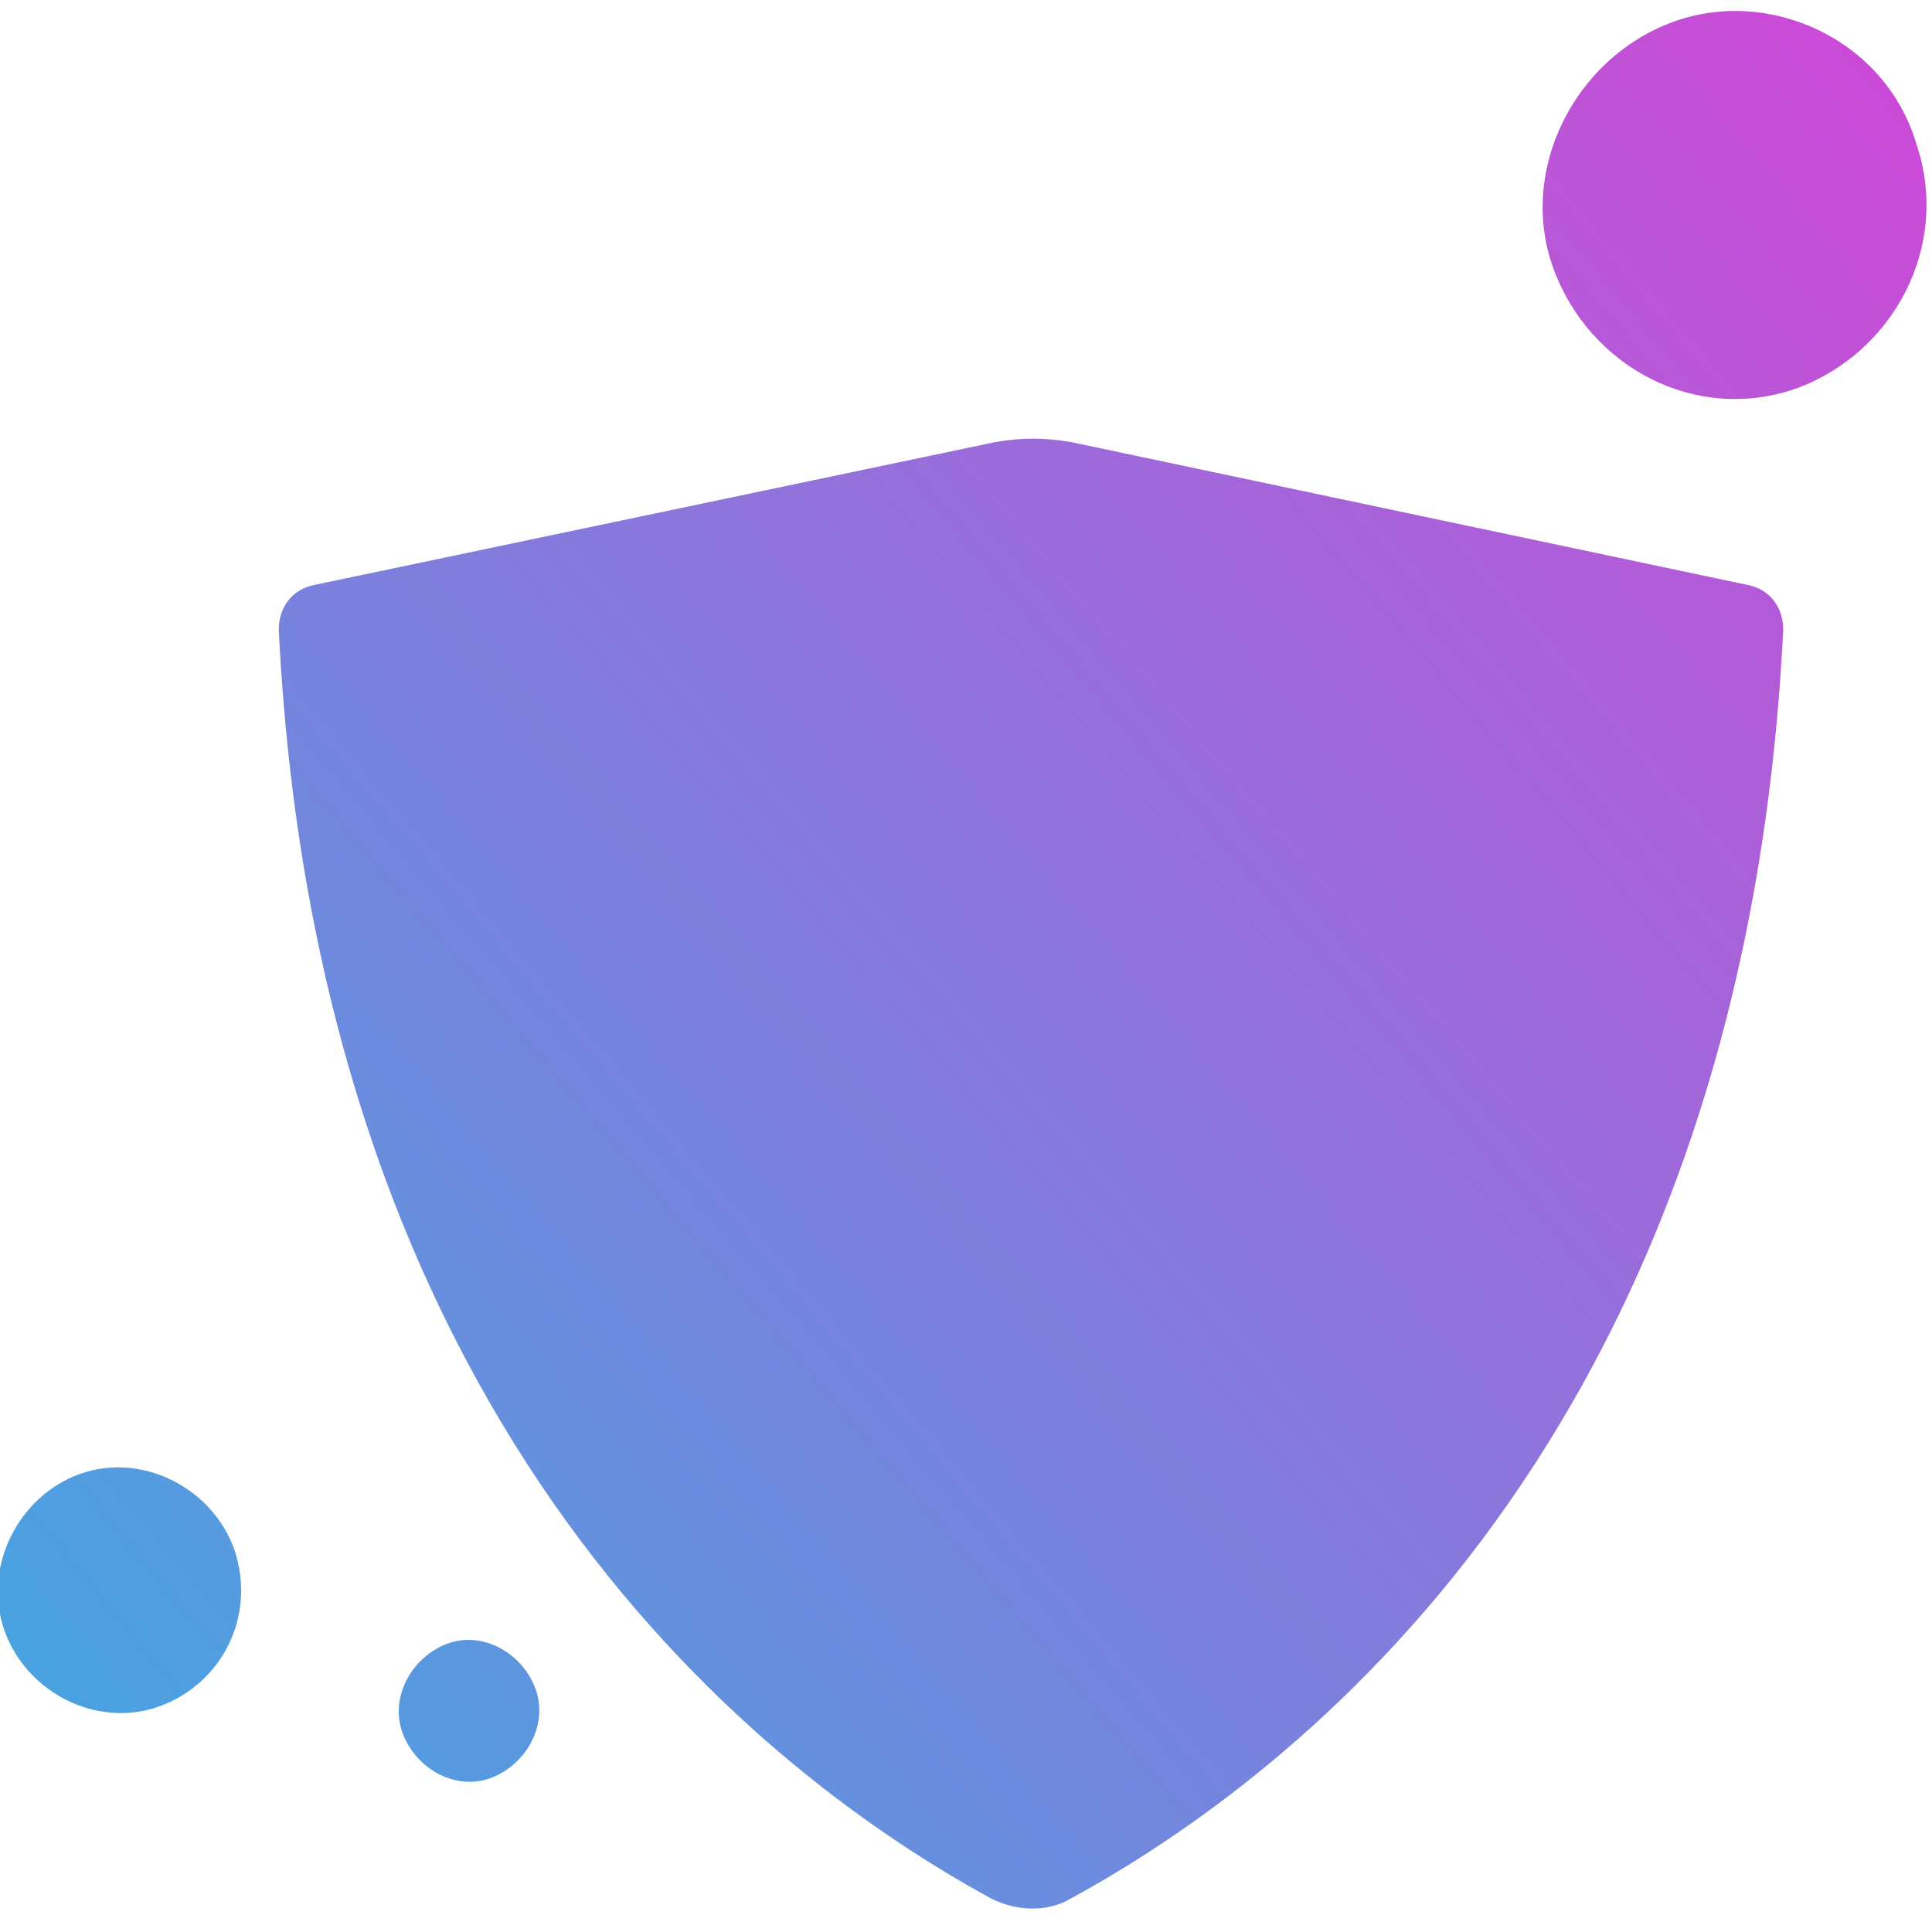
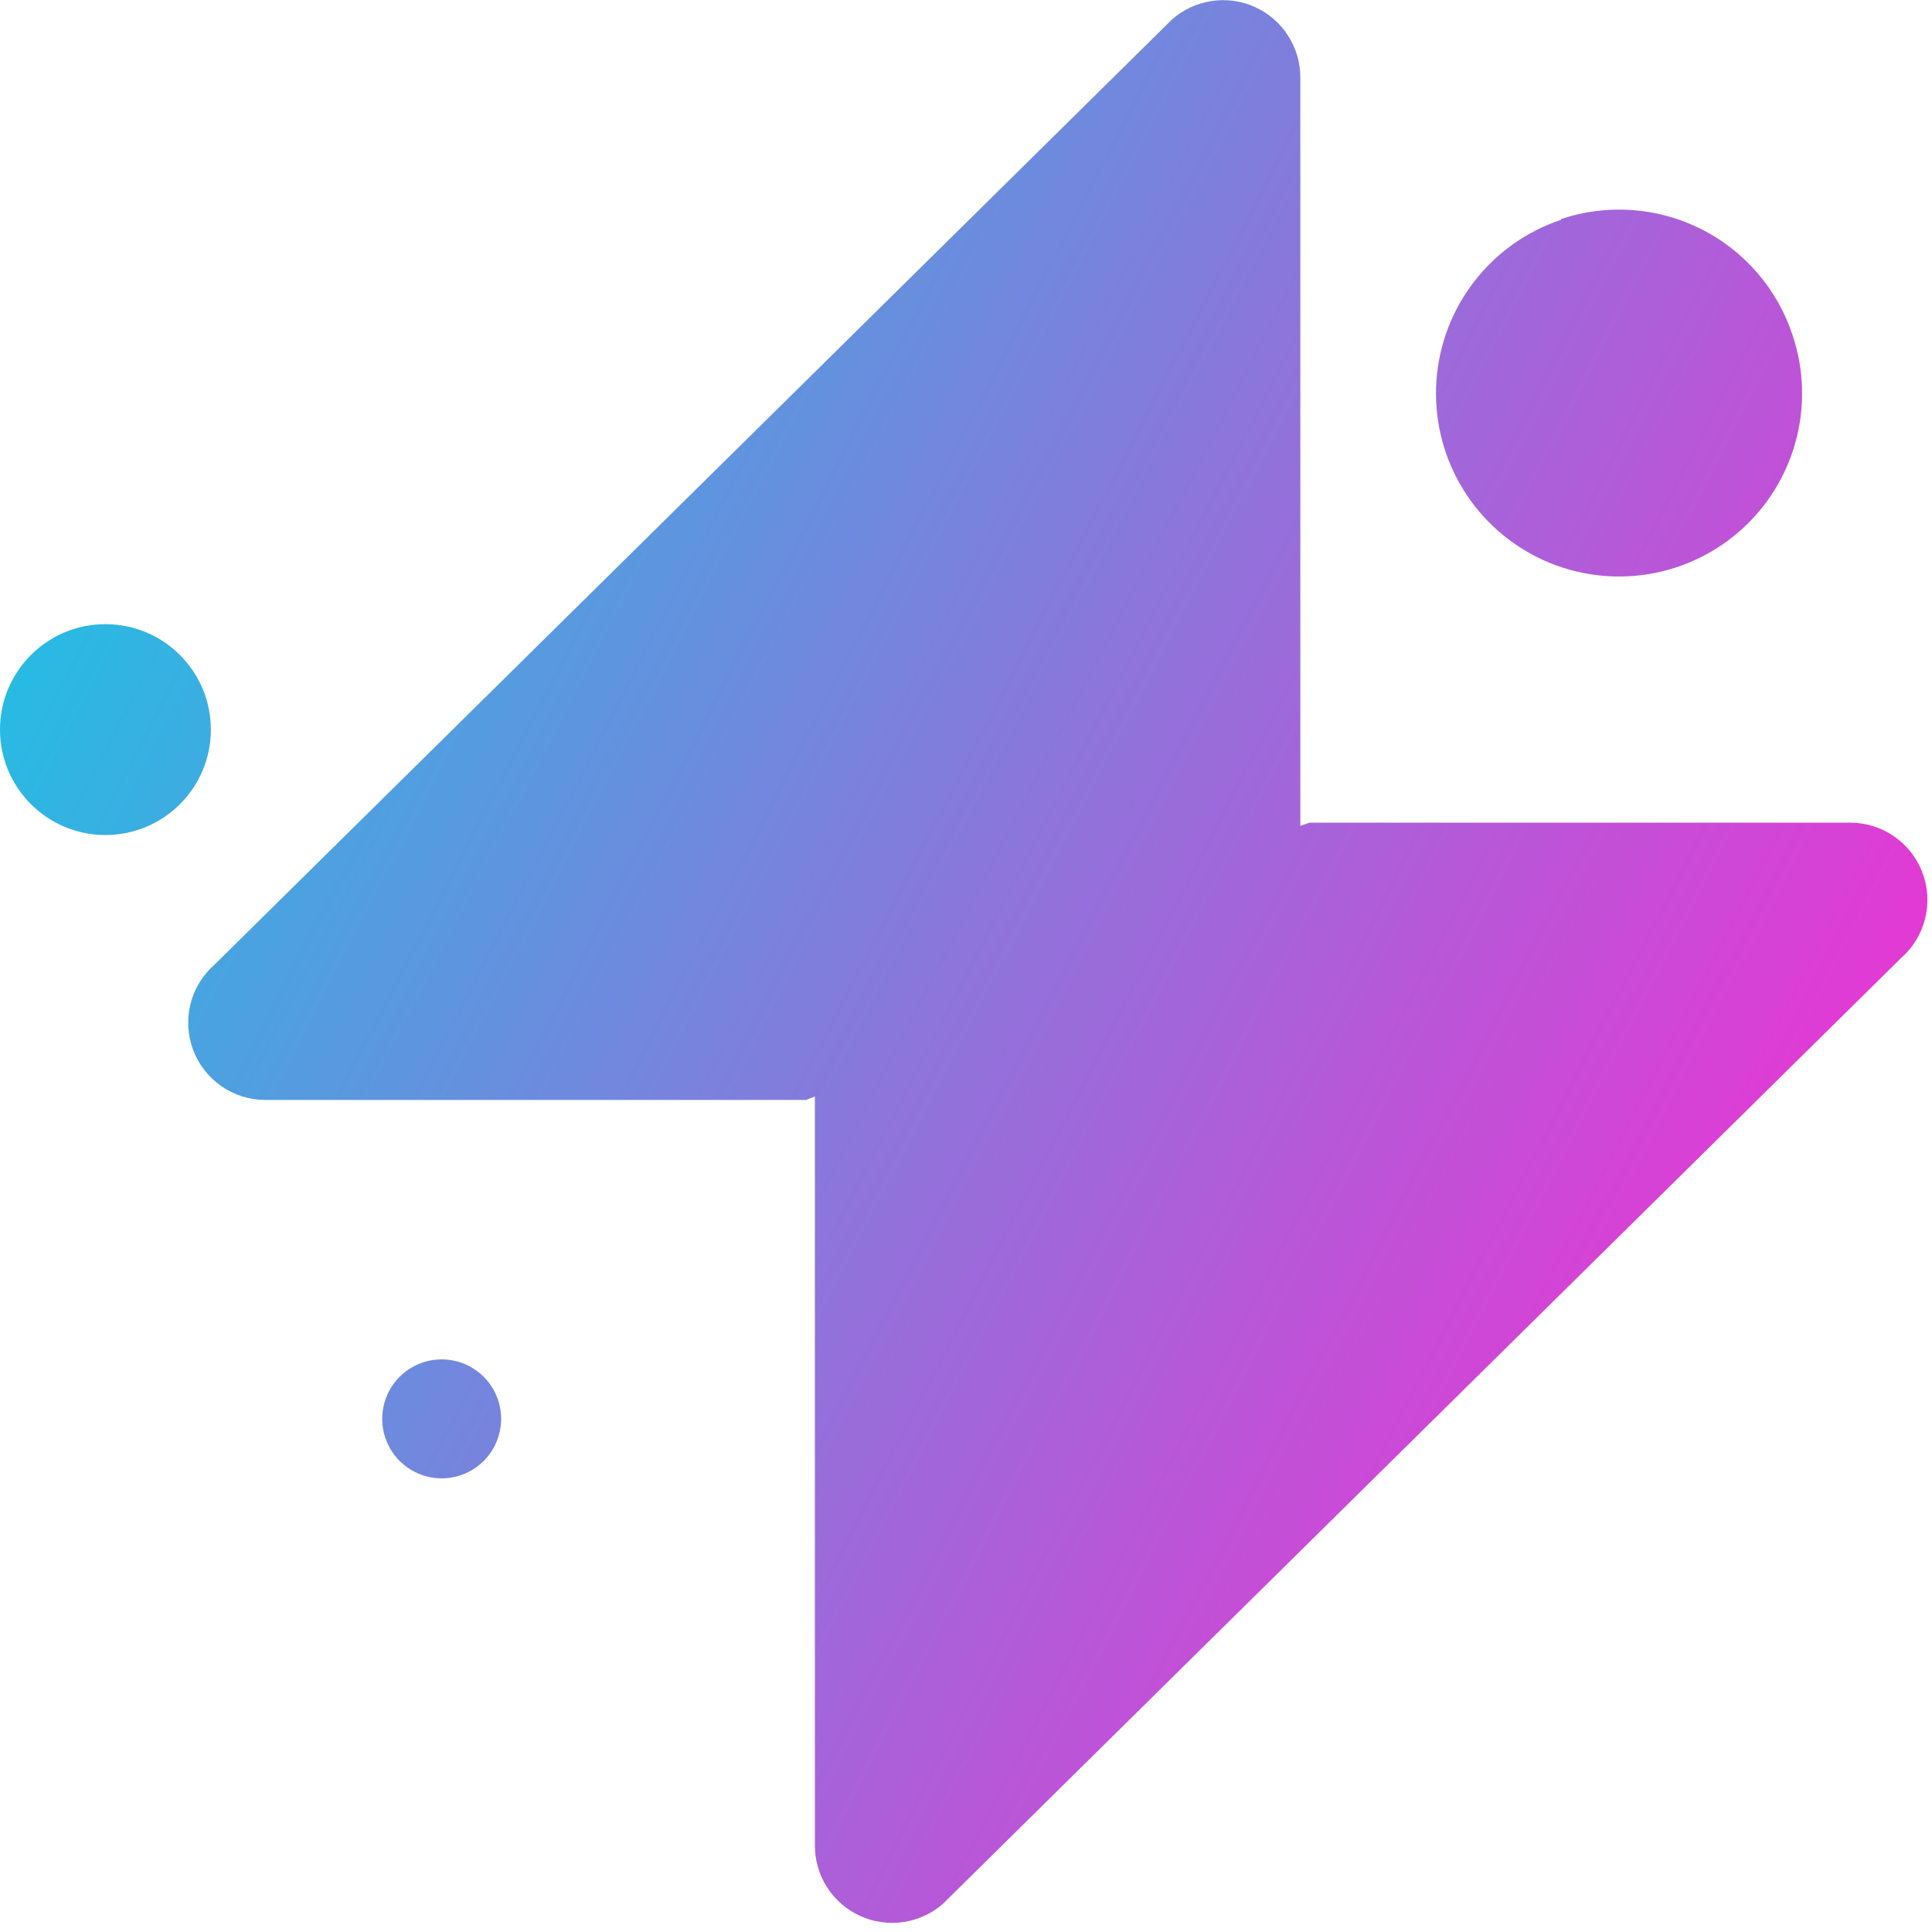
- <svg xmlns="http://www.w3.org/2000/svg" width="80" height="80" viewBox="0 0 80 80" fill="none">
-   <path d="M41.225 18.303L13.009 24.223C12.093 24.408 11.543 25.148 11.543 26.073C13.192 59.558 31.881 73.618 41.042 78.613C42.142 79.168 43.424 79.168 44.34 78.613C53.502 73.618 72.19 59.558 73.839 26.073C73.839 25.148 73.29 24.408 72.374 24.223L44.34 18.303C43.241 18.118 42.325 18.118 41.225 18.303ZM79.336 5.908C80.802 10.163 78.42 14.603 74.389 16.083C70.175 17.563 65.778 15.158 64.312 11.088C62.846 7.018 65.228 2.393 69.259 0.913C73.29 -0.567 78.053 1.653 79.336 5.908ZM9.711 64.183C10.627 66.958 9.161 69.733 6.596 70.658C4.031 71.583 1.099 70.103 0.183 67.513C-0.733 64.923 0.733 61.963 3.298 61.038C5.863 60.113 8.795 61.593 9.711 64.183ZM22.17 69.918C22.72 71.398 21.804 73.063 20.338 73.618C18.872 74.173 17.223 73.248 16.673 71.768C16.124 70.288 17.04 68.623 18.506 68.068C19.971 67.513 21.62 68.438 22.17 69.918Z" fill="url(#paint0_linear)" />
+ <svg xmlns="http://www.w3.org/2000/svg" width="76" height="76" viewBox="0 0 76 76" fill="none">
+   <path d="M37.099 74.885C36.661 75.27 36.12 75.521 35.543 75.608C34.965 75.694 34.375 75.612 33.843 75.371C33.311 75.131 32.859 74.742 32.542 74.252C32.225 73.761 32.056 73.19 32.056 72.606V43.133L31.706 43.27H10.437C9.82 43.269 9.218 43.081 8.711 42.729C8.204 42.378 7.816 41.881 7.598 41.304C7.381 40.727 7.344 40.097 7.493 39.498C7.641 38.9 7.969 38.361 8.432 37.953L46.108 0.762C46.547 0.377 47.087 0.126 47.665 0.04C48.242 -0.047 48.833 0.035 49.365 0.276C49.897 0.516 50.348 0.905 50.665 1.395C50.982 1.886 51.151 2.457 51.152 3.041V32.483L51.517 32.362H72.786C73.403 32.363 74.005 32.551 74.512 32.903C75.019 33.254 75.407 33.751 75.624 34.328C75.842 34.905 75.879 35.535 75.73 36.134C75.581 36.732 75.254 37.271 74.791 37.679L37.099 74.885ZM61.407 8.647C60.056 9.098 58.87 9.94 57.998 11.065C57.126 12.19 56.606 13.549 56.506 14.969C56.405 16.389 56.728 17.807 57.434 19.044C58.139 20.281 59.195 21.281 60.469 21.918C61.742 22.555 63.176 22.799 64.588 22.622C66.001 22.444 67.329 21.851 68.405 20.919C69.481 19.986 70.257 18.756 70.633 17.383C71.01 16.009 70.972 14.556 70.522 13.204C70.228 12.303 69.759 11.467 69.141 10.748C68.522 10.028 67.768 9.438 66.92 9.011C66.073 8.585 65.15 8.33 64.203 8.263C63.257 8.195 62.306 8.315 61.407 8.617V8.647ZM16.575 53.616C16.145 53.772 15.77 54.051 15.497 54.418C15.224 54.785 15.065 55.224 15.039 55.68C15.012 56.137 15.12 56.591 15.35 56.987C15.579 57.383 15.919 57.703 16.328 57.907C16.737 58.112 17.197 58.192 17.651 58.138C18.105 58.084 18.534 57.898 18.883 57.603C19.233 57.308 19.488 56.917 19.618 56.478C19.747 56.04 19.746 55.573 19.613 55.135C19.521 54.831 19.367 54.549 19.162 54.306C18.957 54.063 18.705 53.864 18.421 53.722C18.136 53.58 17.826 53.497 17.509 53.479C17.191 53.461 16.873 53.507 16.575 53.616Z" fill="url(#paint0_linear)" />
+   <path d="M4.147 32.848C6.438 32.848 8.295 30.991 8.295 28.7C8.295 26.41 6.438 24.553 4.147 24.553C1.857 24.553 0 26.41 0 28.7C0 30.991 1.857 32.848 4.147 32.848Z" fill="url(#paint1_linear)" />
  <defs>
-     <linearGradient id="paint0_linear" x1="-17.741" y1="92.612" x2="111.277" y2="-17.39" gradientUnits="userSpaceOnUse">
+     <linearGradient id="paint0_linear" x1="0.122" y1="24.644" x2="72.923" y2="62.294" gradientUnits="userSpaceOnUse">
+       <stop stop-color="#24BDE3" />
+       <stop offset="1" stop-color="#FC28D3" />
+     </linearGradient>
+     <linearGradient id="paint1_linear" x1="0.122" y1="24.644" x2="72.923" y2="62.294" gradientUnits="userSpaceOnUse">
      <stop stop-color="#24BDE3" />
      <stop offset="1" stop-color="#FC28D3" />
    </linearGradient>
  </defs>
</svg>
